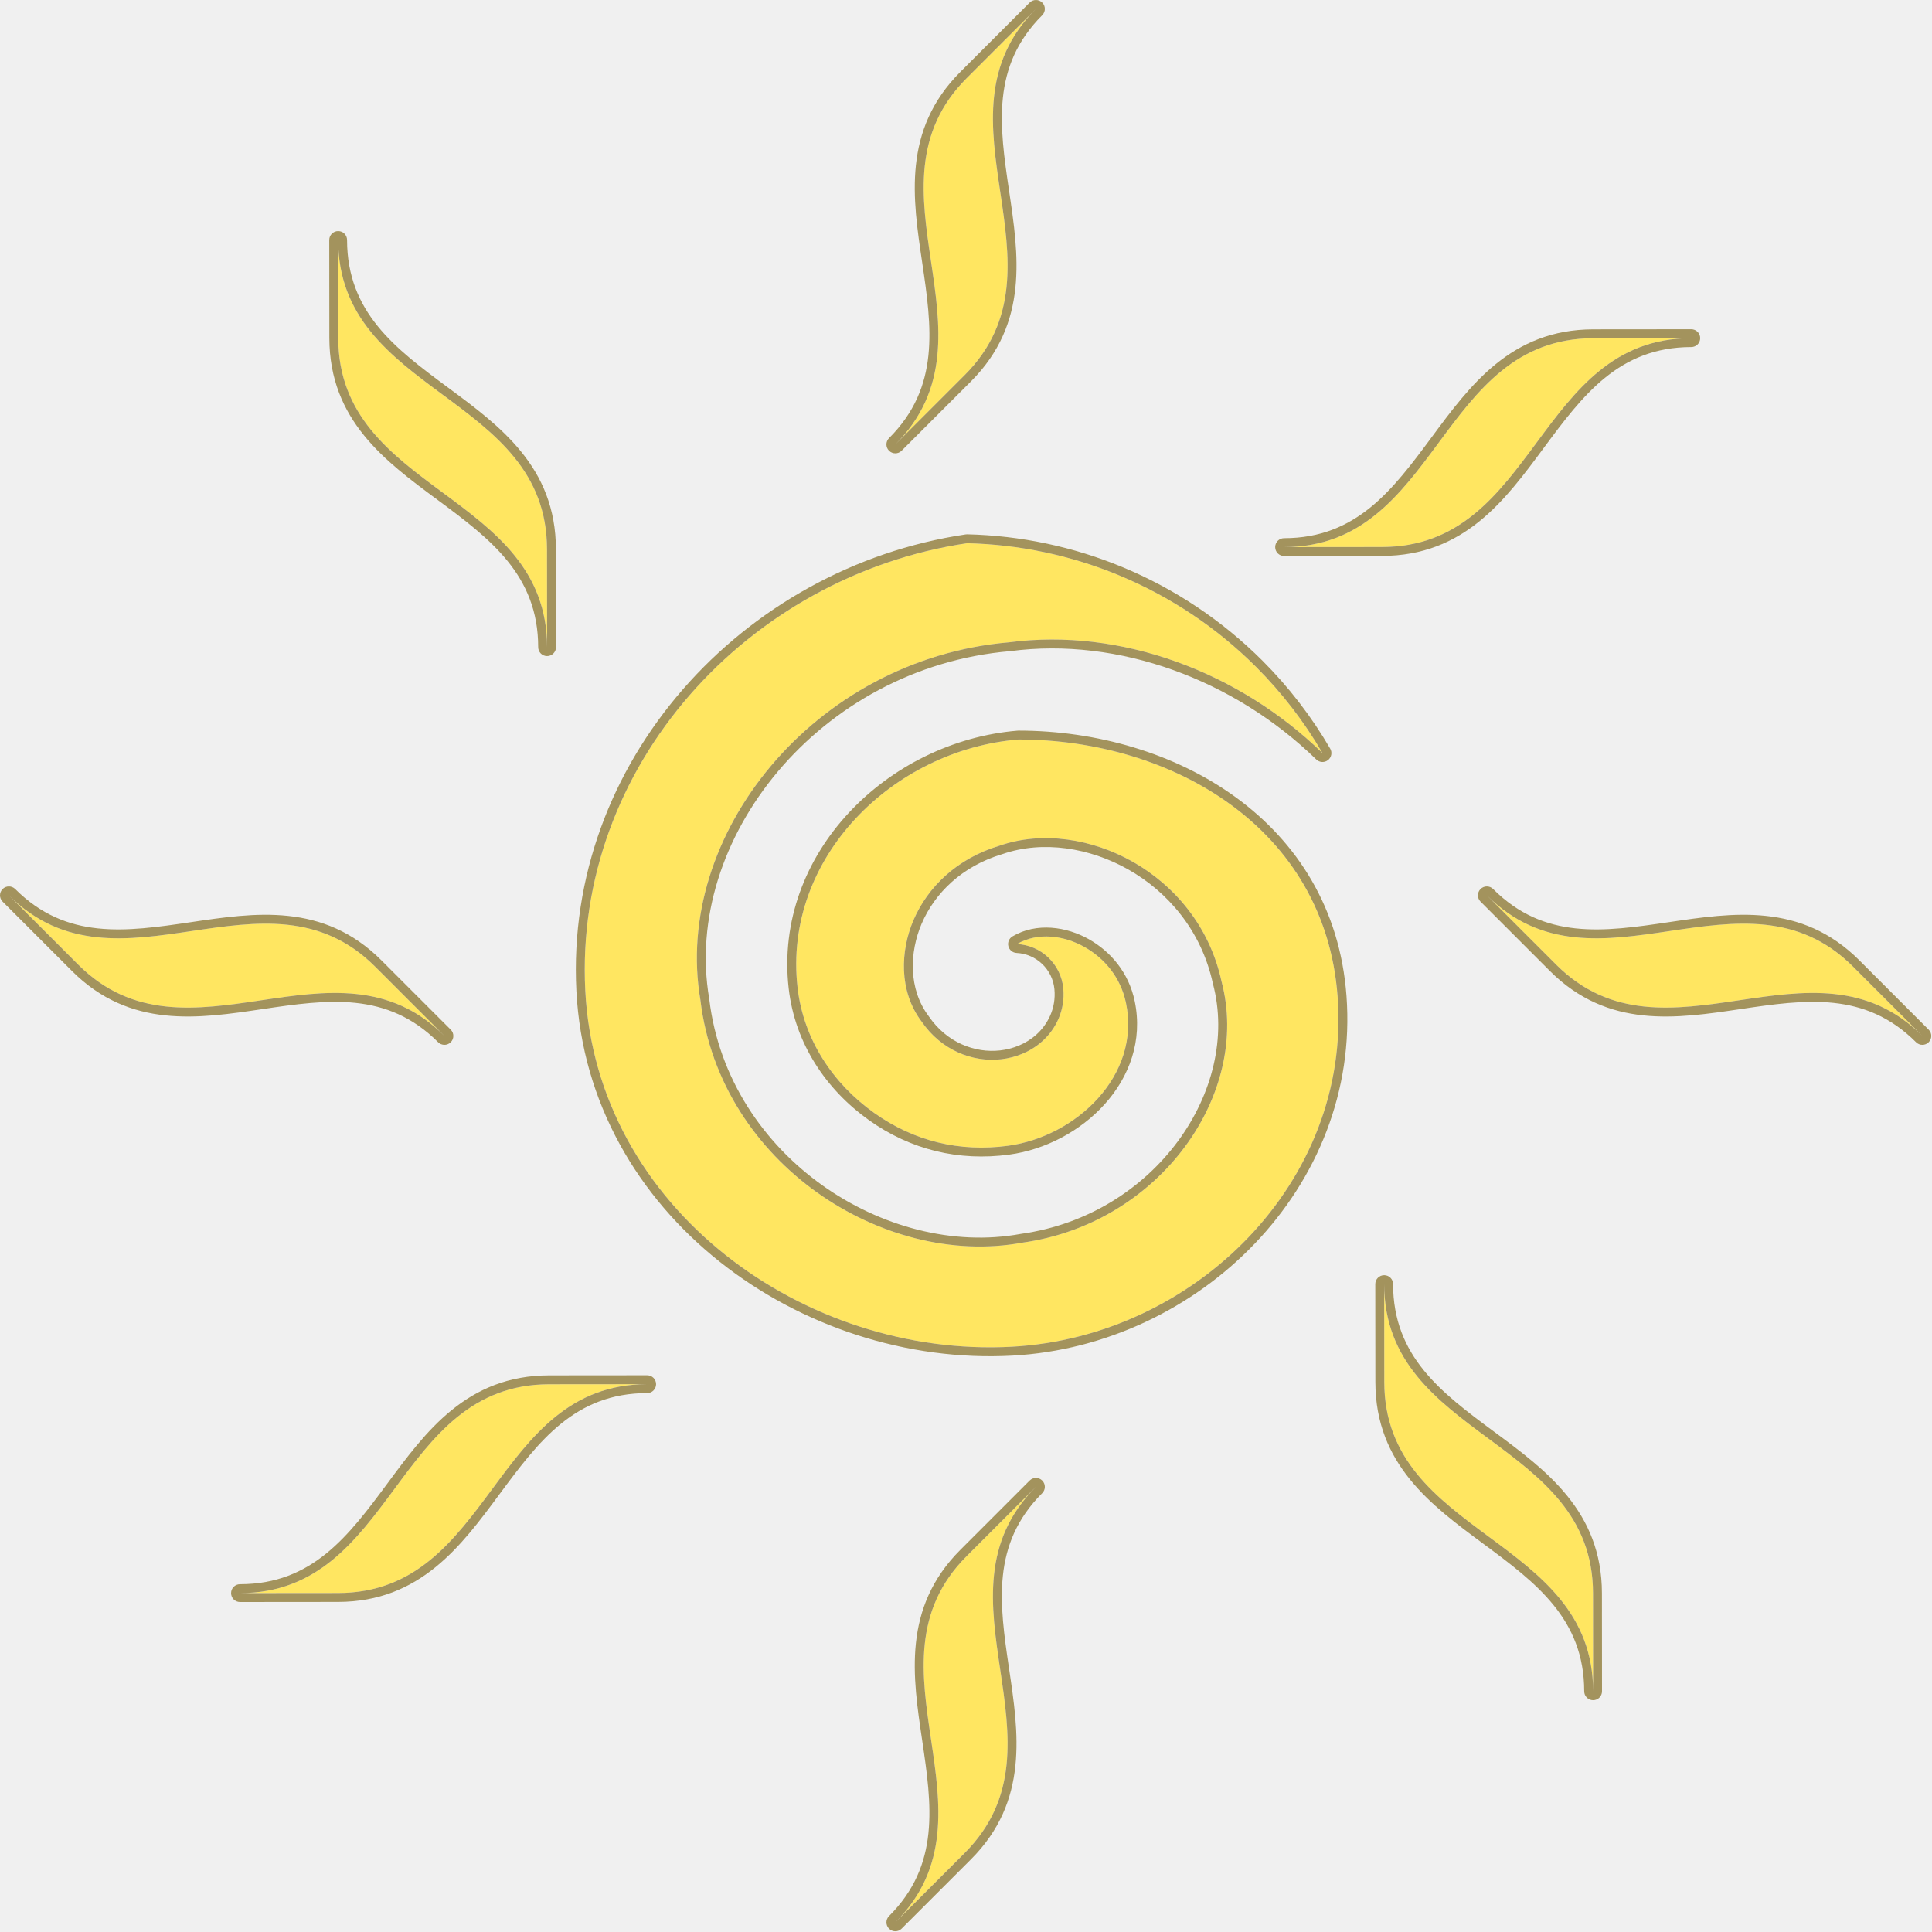
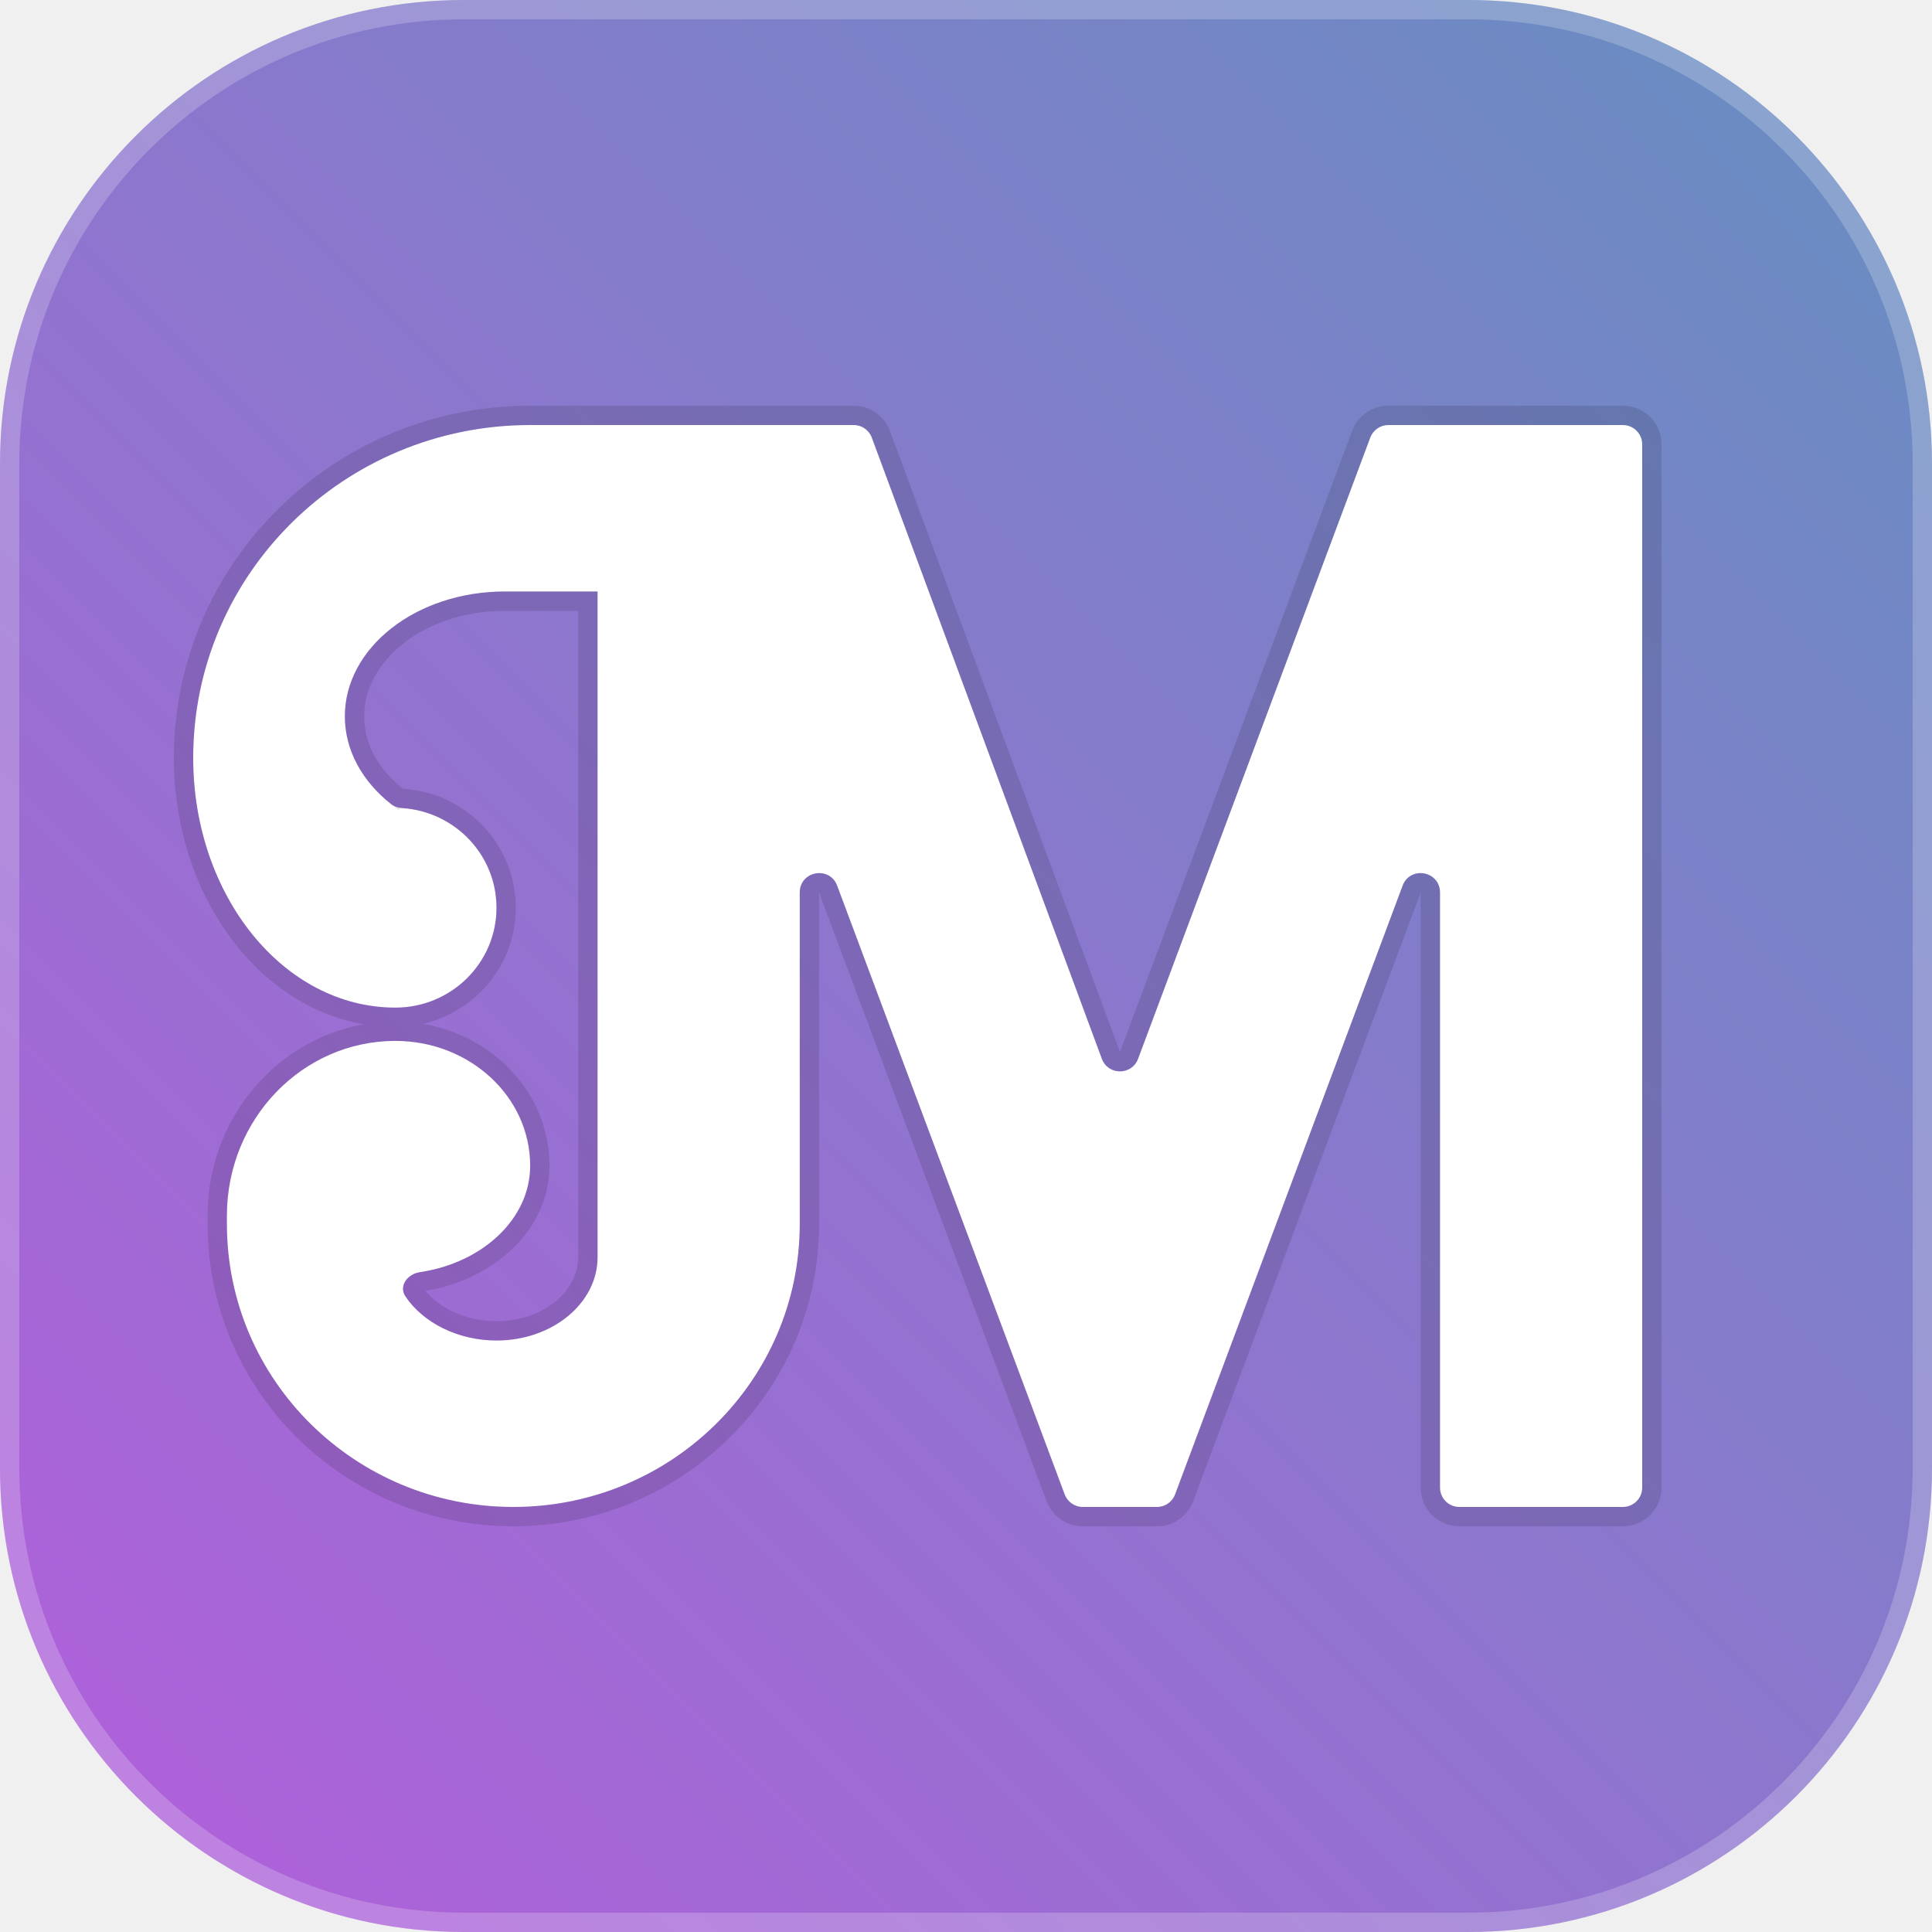
- <svg xmlns="http://www.w3.org/2000/svg" width="217" height="217" viewBox="0 0 217 217" fill="none">
-   <mask id="path-1-outside-1_109_3" maskUnits="userSpaceOnUse" x="0" y="0" width="217" height="217" fill="black">
-     <rect fill="white" width="217" height="217" />
-     <path d="M108.577 8.778C96.288 21.067 112.851 37.63 100.563 49.919L108.342 42.14C120.63 29.852 104.066 13.289 116.355 1L108.577 8.778Z" />
-     <path d="M8.778 108.341C21.067 120.631 37.63 104.067 49.919 116.355L42.14 108.577C29.852 96.289 13.289 112.852 1 100.563L8.778 108.341Z" />
-     <path d="M37.992 37.956C38.008 55.335 61.432 55.313 61.449 72.691L61.438 61.691C61.422 44.313 37.998 44.335 37.982 26.956L37.992 37.956Z" />
-     <path d="M178.963 37.992C161.584 38.008 161.605 61.432 144.227 61.448L155.227 61.438C172.605 61.422 172.584 37.998 189.963 37.982L178.963 37.992Z" />
-     <path d="M108.577 174.778C96.288 187.067 112.851 203.631 100.563 215.919L108.341 208.14C120.63 195.852 104.066 179.289 116.355 167L108.577 174.778Z" />
-     <path d="M174.778 108.341C187.067 120.63 203.63 104.067 215.919 116.355L208.14 108.577C195.852 96.289 179.289 112.852 167 100.563L174.778 108.341Z" />
-     <path d="M155.48 155.227C155.496 172.607 178.92 172.585 178.936 189.963L178.926 178.963C178.91 161.585 155.486 161.607 155.47 144.227L155.48 155.227Z" />
-     <path d="M61.691 155.48C44.312 155.496 44.334 178.92 26.956 178.936L37.956 178.926C55.334 178.91 55.312 155.486 72.691 155.47L61.691 155.48Z" />
-     <path d="M148.542 84.588C146.489 81.063 143.985 77.81 141.088 74.912C136.677 70.502 131.441 67.003 125.678 64.616C120.259 62.371 114.475 61.151 108.618 61.013C83.975 64.674 64.454 86.128 65.737 111.249C66.99 135.759 90.396 152.529 113.652 151.263C134.176 150.145 151.776 132.746 150.239 111.935C148.836 92.951 131.591 83.062 114.398 83.062C100.294 84.21 87.925 96.369 89.579 110.908C90.248 116.786 93.579 121.72 98.171 124.991C102.662 128.191 107.797 129.422 113.217 128.692C120.859 127.662 128.166 120.798 126.47 112.652C125.871 109.777 124.06 107.636 121.799 106.361C119.529 105.08 116.553 104.665 114.229 106.036C116.917 106.169 119.17 108.26 119.428 111.018C119.665 113.552 118.526 115.638 117.077 116.942C115.697 118.184 114.009 118.797 112.448 118.974C109.242 119.337 105.748 117.977 103.527 114.758C100.905 111.294 101.153 106.74 102.594 103.367C104.173 99.671 107.461 96.43 112.252 94.992C117.136 93.289 122.728 94.255 127.203 96.779C131.824 99.386 135.841 103.962 137.202 110.239C140.529 122.759 130.395 137.392 114.835 139.573C106.901 141.041 98.44 138.689 91.788 133.95C85.073 129.166 79.783 121.654 78.669 112.319C75.527 93.88 91.4 74.013 113.358 72.142C125.859 70.496 139.135 75.438 148.542 84.588Z" />
-   </mask>
-   <path d="M108.577 8.778C96.288 21.067 112.851 37.63 100.563 49.919L108.342 42.14C120.63 29.852 104.066 13.289 116.355 1L108.577 8.778Z" fill="#FFE661" />
-   <path d="M8.778 108.341C21.067 120.631 37.63 104.067 49.919 116.355L42.14 108.577C29.852 96.289 13.289 112.852 1 100.563L8.778 108.341Z" fill="#FFE661" />
-   <path d="M37.992 37.956C38.008 55.335 61.432 55.313 61.449 72.691L61.438 61.691C61.422 44.313 37.998 44.335 37.982 26.956L37.992 37.956Z" fill="#FFE661" />
-   <path d="M178.963 37.992C161.584 38.008 161.605 61.432 144.227 61.448L155.227 61.438C172.605 61.422 172.584 37.998 189.963 37.982L178.963 37.992Z" fill="#FFE661" />
-   <path d="M108.577 174.778C96.288 187.067 112.851 203.631 100.563 215.919L108.341 208.14C120.63 195.852 104.066 179.289 116.355 167L108.577 174.778Z" fill="#FFE661" />
-   <path d="M174.778 108.341C187.067 120.63 203.63 104.067 215.919 116.355L208.14 108.577C195.852 96.289 179.289 112.852 167 100.563L174.778 108.341Z" fill="#FFE661" />
-   <path d="M155.48 155.227C155.496 172.607 178.92 172.585 178.936 189.963L178.926 178.963C178.91 161.585 155.486 161.607 155.47 144.227L155.48 155.227Z" fill="#FFE661" />
-   <path d="M61.691 155.48C44.312 155.496 44.334 178.92 26.956 178.936L37.956 178.926C55.334 178.91 55.312 155.486 72.691 155.47L61.691 155.48Z" fill="#FFE661" />
-   <path d="M148.542 84.588C146.489 81.063 143.985 77.81 141.088 74.912C136.677 70.502 131.441 67.003 125.678 64.616C120.259 62.371 114.475 61.151 108.618 61.013C83.975 64.674 64.454 86.128 65.737 111.249C66.99 135.759 90.396 152.529 113.652 151.263C134.176 150.145 151.776 132.746 150.239 111.935C148.836 92.951 131.591 83.062 114.398 83.062C100.294 84.21 87.925 96.369 89.579 110.908C90.248 116.786 93.579 121.72 98.171 124.991C102.662 128.191 107.797 129.422 113.217 128.692C120.859 127.662 128.166 120.798 126.47 112.652C125.871 109.777 124.06 107.636 121.799 106.361C119.529 105.08 116.553 104.665 114.229 106.036C116.917 106.169 119.17 108.26 119.428 111.018C119.665 113.552 118.526 115.638 117.077 116.942C115.697 118.184 114.009 118.797 112.448 118.974C109.242 119.337 105.748 117.977 103.527 114.758C100.905 111.294 101.153 106.74 102.594 103.367C104.173 99.671 107.461 96.43 112.252 94.992C117.136 93.289 122.728 94.255 127.203 96.779C131.824 99.386 135.841 103.962 137.202 110.239C140.529 122.759 130.395 137.392 114.835 139.573C106.901 141.041 98.44 138.689 91.788 133.95C85.073 129.166 79.783 121.654 78.669 112.319C75.527 93.88 91.4 74.013 113.358 72.142C125.859 70.496 139.135 75.438 148.542 84.588Z" fill="#FFE661" />
-   <path d="M99.856 49.212C99.466 49.602 99.466 50.235 99.856 50.626C100.247 51.016 100.88 51.016 101.27 50.626L99.856 49.212ZM108.577 8.778L109.284 9.485L109.284 9.485L108.577 8.778ZM108.342 42.14L107.634 41.433L107.634 41.433L108.342 42.14ZM117.063 1.707C117.453 1.317 117.453 0.683 117.063 0.293C116.672 -0.098 116.039 -0.098 115.648 0.293L117.063 1.707ZM49.212 117.062C49.602 117.453 50.235 117.453 50.626 117.062C51.016 116.672 51.016 116.039 50.626 115.648L49.212 117.062ZM8.778 108.341L9.485 107.634L9.485 107.634L8.778 108.341ZM42.14 108.577L42.847 107.87L42.847 107.87L42.14 108.577ZM1.707 99.856C1.317 99.466 0.683 99.466 0.293 99.856C-0.098 100.247 -0.098 100.88 0.293 101.27L1.707 99.856ZM60.449 72.692C60.449 73.245 60.897 73.692 61.449 73.691C62.002 73.691 62.449 73.243 62.449 72.69L60.449 72.692ZM37.992 37.956L36.992 37.956L36.992 37.956L37.992 37.956ZM61.438 61.691L62.438 61.69L62.438 61.69L61.438 61.691ZM38.982 26.955C38.982 26.402 38.534 25.955 37.981 25.956C37.429 25.956 36.982 26.404 36.982 26.956L38.982 26.955ZM144.226 60.448C143.674 60.449 143.227 60.897 143.227 61.449C143.228 62.002 143.676 62.449 144.228 62.448L144.226 60.448ZM178.963 37.992L178.962 36.992L178.962 36.992L178.963 37.992ZM155.227 61.438L155.226 60.438L155.226 60.438L155.227 61.438ZM189.964 38.982C190.516 38.982 190.964 38.534 190.963 37.981C190.963 37.429 190.514 36.982 189.962 36.982L189.964 38.982ZM99.856 215.212C99.466 215.602 99.466 216.235 99.856 216.626C100.247 217.016 100.88 217.016 101.27 216.626L99.856 215.212ZM108.577 174.778L107.87 174.071L107.87 174.071L108.577 174.778ZM117.062 167.707C117.453 167.317 117.453 166.683 117.062 166.293C116.672 165.902 116.039 165.902 115.648 166.293L117.062 167.707ZM215.211 117.062C215.602 117.453 216.235 117.453 216.626 117.062C217.016 116.672 217.016 116.039 216.626 115.648L215.211 117.062ZM174.778 108.341L174.071 109.049L174.071 109.049L174.778 108.341ZM208.14 108.577L208.848 107.87L208.848 107.87L208.14 108.577ZM167.707 99.856C167.317 99.466 166.683 99.466 166.293 99.856C165.902 100.247 165.902 100.88 166.293 101.27L167.707 99.856ZM177.936 189.964C177.937 190.516 178.385 190.963 178.937 190.963C179.489 190.962 179.937 190.514 179.936 189.962L177.936 189.964ZM155.48 155.227L156.48 155.226L156.48 155.226L155.48 155.227ZM178.926 178.963L179.926 178.962L179.926 178.962L178.926 178.963ZM156.47 144.226C156.47 143.674 156.021 143.227 155.469 143.227C154.917 143.228 154.47 143.676 154.47 144.228L156.47 144.226ZM26.955 177.936C26.402 177.937 25.955 178.385 25.956 178.937C25.956 179.489 26.404 179.937 26.956 179.936L26.955 177.936ZM61.691 155.48L61.692 156.48L61.692 156.48L61.691 155.48ZM37.956 178.926L37.957 179.926L37.957 179.926L37.956 178.926ZM72.692 156.47C73.245 156.47 73.692 156.021 73.691 155.469C73.691 154.917 73.243 154.47 72.691 154.47L72.692 156.47ZM148.542 84.588L147.845 85.305C148.204 85.653 148.764 85.684 149.158 85.376C149.552 85.068 149.658 84.517 149.406 84.085L148.542 84.588ZM141.088 74.912L140.381 75.62L140.381 75.62L141.088 74.912ZM125.678 64.616L125.295 65.54L125.295 65.54L125.678 64.616ZM108.618 61.013L108.642 60.013C108.585 60.012 108.528 60.016 108.471 60.024L108.618 61.013ZM65.737 111.249L64.739 111.3L64.739 111.3L65.737 111.249ZM113.652 151.263L113.598 150.264L113.598 150.264L113.652 151.263ZM150.239 111.935L151.236 111.862L151.236 111.862L150.239 111.935ZM114.398 83.062V82.062C114.371 82.062 114.344 82.063 114.317 82.065L114.398 83.062ZM89.579 110.908L90.573 110.795L90.573 110.795L89.579 110.908ZM98.171 124.991L97.591 125.806L97.591 125.806L98.171 124.991ZM113.217 128.692L113.351 129.683L113.351 129.683L113.217 128.692ZM126.47 112.652L127.449 112.448L127.449 112.448L126.47 112.652ZM121.799 106.361L122.291 105.489L122.291 105.489L121.799 106.361ZM114.229 106.036L113.721 105.175C113.34 105.4 113.152 105.847 113.258 106.276C113.364 106.705 113.739 107.013 114.18 107.035L114.229 106.036ZM119.428 111.018L120.423 110.925L120.423 110.925L119.428 111.018ZM117.077 116.942L117.746 117.686L117.746 117.686L117.077 116.942ZM112.448 118.974L112.56 119.968L112.56 119.968L112.448 118.974ZM103.527 114.758L104.35 114.19C104.342 114.178 104.333 114.166 104.324 114.154L103.527 114.758ZM102.594 103.367L101.674 102.974L101.674 102.974L102.594 103.367ZM112.252 94.992L112.539 95.949C112.553 95.945 112.567 95.941 112.581 95.936L112.252 94.992ZM127.203 96.779L127.695 95.908L127.695 95.908L127.203 96.779ZM137.202 110.239L136.225 110.451C136.228 110.466 136.232 110.481 136.236 110.495L137.202 110.239ZM114.835 139.573L114.696 138.583C114.682 138.585 114.667 138.587 114.653 138.59L114.835 139.573ZM91.788 133.95L92.368 133.135L92.368 133.135L91.788 133.95ZM78.669 112.319L79.662 112.201C79.66 112.184 79.657 112.168 79.655 112.151L78.669 112.319ZM113.358 72.142L113.443 73.139C113.458 73.138 113.474 73.136 113.489 73.134L113.358 72.142ZM101.27 50.626C107.815 44.082 106.618 36.348 105.559 29.202C104.481 21.922 103.54 15.23 109.284 9.485L107.87 8.071C101.326 14.616 102.522 22.349 103.581 29.495C104.659 36.775 105.6 43.468 99.856 49.212L101.27 50.626ZM109.049 42.847C115.593 36.303 114.396 28.57 113.337 21.424C112.259 14.144 111.318 7.452 117.063 1.707L115.648 0.293C109.104 6.837 110.3 14.571 111.359 21.717C112.438 28.997 113.378 35.689 107.634 41.433L109.049 42.847ZM109.284 9.485L117.063 1.707L115.648 0.293L107.87 8.071L109.284 9.485ZM107.634 41.433L99.856 49.212L101.27 50.626L109.049 42.847L107.634 41.433ZM50.626 115.648C44.082 109.104 36.348 110.301 29.202 111.36C21.922 112.438 15.23 113.379 9.485 107.634L8.071 109.049C14.616 115.593 22.349 114.397 29.495 113.338C36.775 112.259 43.468 111.318 49.212 117.062L50.626 115.648ZM42.847 107.87C36.303 101.326 28.57 102.523 21.424 103.581C14.144 104.66 7.452 105.601 1.707 99.856L0.293 101.27C6.837 107.815 14.571 106.619 21.717 105.56C28.997 104.481 35.689 103.54 41.433 109.284L42.847 107.87ZM9.485 107.634L1.707 99.856L0.293 101.27L8.071 109.049L9.485 107.634ZM41.433 109.284L49.212 117.062L50.626 115.648L42.847 107.87L41.433 109.284ZM62.449 72.69C62.44 63.436 56.121 58.819 50.316 54.52C44.401 50.141 39 46.079 38.992 37.955L36.992 37.956C37.001 47.212 43.32 51.829 49.125 56.128C55.04 60.507 60.441 64.569 60.449 72.692L62.449 72.69ZM62.438 61.69C62.43 52.436 56.111 47.819 50.306 43.52C44.391 39.141 38.99 35.079 38.982 26.955L36.982 26.956C36.991 36.212 43.31 40.828 49.115 45.128C55.03 49.507 60.431 53.569 60.438 61.692L62.438 61.69ZM38.992 37.955L38.982 26.955L36.982 26.956L36.992 37.956L38.992 37.955ZM60.438 61.692L60.449 72.692L62.449 72.69L62.438 61.69L60.438 61.692ZM144.228 62.448C153.483 62.44 158.099 56.121 162.398 50.316C166.778 44.401 170.84 39 178.964 38.992L178.962 36.992C169.707 37.001 165.09 43.32 160.791 49.125C156.411 55.04 152.35 60.441 144.226 60.448L144.228 62.448ZM155.228 62.438C164.483 62.43 169.099 56.111 173.398 50.305C177.778 44.391 181.84 38.99 189.964 38.982L189.962 36.982C180.707 36.991 176.09 43.31 171.791 49.115C167.411 55.03 163.35 60.431 155.226 60.438L155.228 62.438ZM178.964 38.992L189.964 38.982L189.962 36.982L178.962 36.992L178.964 38.992ZM155.226 60.438L144.226 60.448L144.228 62.448L155.228 62.438L155.226 60.438ZM101.27 216.626C107.814 210.082 106.618 202.348 105.559 195.202C104.48 187.922 103.54 181.23 109.284 175.485L107.87 174.071C101.326 180.616 102.522 188.349 103.581 195.495C104.659 202.775 105.6 209.468 99.856 215.212L101.27 216.626ZM109.049 208.848C115.593 202.303 114.396 194.57 113.337 187.424C112.259 180.144 111.318 173.452 117.062 167.707L115.648 166.293C109.104 172.837 110.3 180.571 111.359 187.717C112.437 194.997 113.378 201.689 107.634 207.433L109.049 208.848ZM109.284 175.485L117.062 167.707L115.648 166.293L107.87 174.071L109.284 175.485ZM107.634 207.433L99.856 215.212L101.27 216.626L109.049 208.848L107.634 207.433ZM216.626 115.648C210.082 109.104 202.348 110.301 195.202 111.36C187.922 112.438 181.23 113.379 175.485 107.634L174.071 109.049C180.616 115.593 188.349 114.397 195.495 113.338C202.775 112.259 209.467 111.318 215.211 117.062L216.626 115.648ZM208.848 107.87C202.303 101.326 194.57 102.523 187.424 103.581C180.144 104.66 173.452 105.601 167.707 99.856L166.293 101.27C172.837 107.815 180.571 106.619 187.717 105.56C194.997 104.481 201.689 103.54 207.433 109.284L208.848 107.87ZM175.485 107.634L167.707 99.856L166.293 101.27L174.071 109.049L175.485 107.634ZM207.433 109.284L215.211 117.062L216.626 115.648L208.848 107.87L207.433 109.284ZM179.936 189.962C179.928 180.707 173.609 176.091 167.803 171.792C161.889 167.412 156.488 163.35 156.48 155.226L154.48 155.228C154.489 164.484 160.807 169.1 166.613 173.399C172.527 177.779 177.929 181.841 177.936 189.964L179.936 189.962ZM179.926 178.962C179.918 169.707 173.599 165.091 167.793 160.792C161.879 156.412 156.478 152.35 156.47 144.226L154.47 144.228C154.479 153.484 160.797 158.1 166.603 162.399C172.517 166.779 177.919 170.841 177.926 178.964L179.926 178.962ZM156.48 155.226L156.47 144.226L154.47 144.228L154.48 155.228L156.48 155.226ZM177.926 178.964L177.936 189.964L179.936 189.962L179.926 178.962L177.926 178.964ZM26.956 179.936C36.211 179.928 40.828 173.609 45.127 167.803C49.506 161.889 53.568 156.488 61.692 156.48L61.69 154.48C52.435 154.489 47.818 160.807 43.519 166.613C39.14 172.528 35.078 177.929 26.955 177.936L26.956 179.936ZM37.957 179.926C47.211 179.918 51.828 173.599 56.127 167.793C60.506 161.879 64.568 156.478 72.692 156.47L72.691 154.47C63.435 154.479 58.818 160.797 54.519 166.603C50.14 172.517 46.078 177.919 37.955 177.926L37.957 179.926ZM61.692 156.48L72.692 156.47L72.691 154.47L61.69 154.48L61.692 156.48ZM37.955 177.926L26.955 177.936L26.956 179.936L37.957 179.926L37.955 177.926ZM149.406 84.085C147.31 80.486 144.753 77.164 141.795 74.205L140.381 75.62C143.217 78.456 145.668 81.641 147.678 85.091L149.406 84.085ZM141.795 74.205C137.291 69.702 131.945 66.129 126.06 63.692L125.295 65.54C130.937 67.876 136.063 71.302 140.381 75.62L141.795 74.205ZM126.06 63.692C120.528 61.4 114.622 60.154 108.642 60.013L108.595 62.013C114.328 62.148 119.991 63.343 125.295 65.54L126.06 63.692ZM88.585 111.021C89.29 117.22 92.802 122.393 97.591 125.806L98.751 124.177C94.356 121.046 91.205 116.353 90.573 110.795L88.585 111.021ZM127.449 112.448C126.784 109.257 124.771 106.889 122.291 105.489L121.308 107.232C123.349 108.383 124.957 110.296 125.491 112.855L127.449 112.448ZM114.18 107.035C116.378 107.143 118.221 108.855 118.432 111.111L120.423 110.925C120.118 107.664 117.456 105.194 114.278 105.038L114.18 107.035ZM118.432 111.111C118.634 113.275 117.666 115.066 116.407 116.199L117.746 117.686C119.385 116.209 120.695 113.829 120.423 110.925L118.432 111.111ZM116.407 116.199C115.209 117.278 113.727 117.823 112.335 117.98L112.56 119.968C114.29 119.772 116.185 119.09 117.746 117.686L116.407 116.199ZM112.335 117.98C109.488 118.302 106.357 117.099 104.35 114.19L102.704 115.326C105.138 118.855 108.995 120.371 112.56 119.968L112.335 117.98ZM104.324 114.154C101.987 111.067 102.162 106.922 103.514 103.759L101.674 102.974C100.144 106.557 99.822 111.521 102.73 115.362L104.324 114.154ZM103.514 103.759C104.977 100.334 108.035 97.302 112.539 95.949L111.964 94.034C106.887 95.558 103.369 99.008 101.674 102.974L103.514 103.759ZM112.581 95.936C117.135 94.348 122.428 95.234 126.712 97.65L127.695 95.908C123.028 93.276 117.136 92.23 111.923 94.047L112.581 95.936ZM126.712 97.65C131.117 100.135 134.932 104.488 136.225 110.451L138.18 110.027C136.75 103.436 132.531 98.636 127.695 95.908L126.712 97.65ZM136.236 110.495C139.383 122.34 129.765 136.471 114.696 138.583L114.974 140.563C131.024 138.314 141.675 123.178 138.169 109.982L136.236 110.495ZM114.653 138.59C107.027 140.001 98.836 137.744 92.368 133.135L91.208 134.764C98.044 139.635 106.776 142.082 115.017 140.556L114.653 138.59ZM92.368 133.135C85.849 128.49 80.738 121.216 79.662 112.201L77.676 112.438C78.829 122.091 84.298 129.841 91.208 134.764L92.368 133.135ZM79.655 112.151C76.624 94.368 91.985 74.967 113.443 73.139L113.273 71.146C90.815 73.059 74.429 93.392 77.683 112.487L79.655 112.151ZM113.489 73.134C125.652 71.532 138.631 76.343 147.845 85.305L149.24 83.871C139.64 74.533 126.067 69.46 113.228 71.151L113.489 73.134ZM122.291 105.489C119.823 104.098 116.45 103.564 113.721 105.175L114.737 106.898C116.655 105.766 119.234 106.062 121.308 107.232L122.291 105.489ZM151.236 111.862C149.78 92.156 131.887 82.062 114.398 82.062V84.062C131.295 84.062 147.892 93.747 149.242 112.009L151.236 111.862ZM113.707 152.261C134.71 151.117 152.821 133.307 151.236 111.862L149.242 112.009C150.732 132.184 133.643 149.173 113.598 150.264L113.707 152.261ZM64.739 111.3C66.025 136.474 90.014 153.551 113.707 152.261L113.598 150.264C90.777 151.507 67.955 135.045 66.736 111.198L64.739 111.3ZM108.471 60.024C83.373 63.753 63.426 85.611 64.739 111.3L66.736 111.198C65.481 86.644 84.577 65.596 108.765 62.002L108.471 60.024ZM114.317 82.065C99.769 83.25 86.855 95.808 88.585 111.021L90.573 110.795C88.995 96.929 100.818 85.171 114.479 84.059L114.317 82.065ZM97.591 125.806C102.292 129.155 107.683 130.446 113.351 129.683L113.084 127.701C107.912 128.398 103.032 127.227 98.751 124.177L97.591 125.806ZM113.351 129.683C117.406 129.137 121.36 127.049 124.089 124.008C126.83 120.956 128.374 116.889 127.449 112.448L125.491 112.855C126.262 116.56 125.001 119.999 122.601 122.672C120.19 125.358 116.67 127.218 113.084 127.701L113.351 129.683Z" fill="#A3935D" mask="url(#path-1-outside-1_109_3)" />
+ <svg xmlns="http://www.w3.org/2000/svg" width="100" height="100" viewBox="0 0 100 100" fill="none">
+   <rect width="100" height="100" rx="24" fill="url(#paint0_linear_509_89)" />
+   <rect x="0.5" y="0.5" width="99" height="99" rx="23.5" stroke="white" stroke-opacity="0.21" />
+   <path d="M30.93 63.354V30.615L26.134 30.615C21.558 30.615 17.849 33.508 17.849 37.077C17.849 38.849 18.764 40.455 20.246 41.623C20.409 41.751 20.613 41.813 20.821 41.827C23.545 42.008 25.698 44.248 25.698 46.985C25.698 49.84 23.355 52.154 20.465 52.154C14.685 52.154 10 46.368 10 39.231C10 29.715 17.809 22 27.442 22H44.188C44.606 22 44.98 22.26 45.125 22.653L57.032 54.803C57.353 55.671 58.582 55.673 58.906 54.805L70.924 22.65C71.07 22.259 71.444 22 71.861 22H84C84.552 22 85 22.448 85 23V77C85 77.552 84.552 78 84 78H75.535C74.983 78 74.535 77.552 74.535 77V46.193C74.535 45.079 72.988 44.799 72.598 45.843L60.822 77.35C60.676 77.741 60.303 78 59.886 78H56.045C55.627 78 55.254 77.741 55.108 77.35L43.332 45.843C42.942 44.799 41.395 45.079 41.395 46.193V63.354C41.395 71.443 34.758 78 26.57 78C18.382 78 11.744 71.443 11.744 63.354V62.923C11.744 57.927 15.649 53.877 20.465 53.877C24.318 53.877 27.442 56.77 27.442 60.339C27.442 63.083 24.983 65.365 21.738 65.846C21.095 65.941 20.623 66.558 20.983 67.098C21.89 68.459 23.695 69.385 25.698 69.385C28.587 69.385 30.93 67.456 30.93 65.077V63.354Z" fill="white" />
+   <path d="M20.555 41.23L20.246 41.623L20.555 41.23C19.168 40.137 18.349 38.666 18.349 37.077C18.349 33.893 21.711 31.115 26.134 31.115L30.43 31.115V63.354V65.077C30.43 67.093 28.407 68.885 25.698 68.885C23.836 68.885 22.199 68.022 21.399 66.821C21.363 66.768 21.358 66.729 21.358 66.702C21.359 66.671 21.37 66.629 21.402 66.579C21.471 66.474 21.62 66.368 21.811 66.34C25.212 65.837 27.942 63.411 27.942 60.339C27.942 56.458 24.558 53.377 20.465 53.377C15.355 53.377 11.244 57.668 11.244 62.923V63.354C11.244 71.725 18.111 78.5 26.57 78.5C35.028 78.5 41.895 71.725 41.895 63.354V46.193C41.895 45.636 42.669 45.496 42.864 46.018L54.64 77.525C54.859 78.111 55.419 78.5 56.045 78.5H59.886C60.511 78.5 61.071 78.111 61.291 77.525L73.067 46.018C73.261 45.496 74.035 45.636 74.035 46.193V77C74.035 77.828 74.707 78.5 75.535 78.5H84C84.828 78.5 85.5 77.828 85.5 77V23C85.5 22.172 84.828 21.5 84 21.5H71.861C71.235 21.5 70.675 21.889 70.456 22.475L58.438 54.63C58.276 55.064 57.661 55.063 57.501 54.629L45.594 22.479C45.376 21.891 44.815 21.5 44.188 21.5H27.442C17.539 21.5 9.5 29.433 9.5 39.231C9.5 46.54 14.316 52.654 20.465 52.654C23.625 52.654 26.198 50.121 26.198 46.985C26.198 43.978 23.834 41.526 20.854 41.328C20.72 41.319 20.62 41.281 20.555 41.23Z" stroke="black" stroke-opacity="0.12" />
+   <defs>
+     <linearGradient id="paint0_linear_509_89" x1="100" y1="0" x2="0" y2="100" gradientUnits="userSpaceOnUse">
+       <stop stop-color="#658FC0" />
+       <stop offset="1" stop-color="#B35EDB" />
+     </linearGradient>
+   </defs>
</svg>
